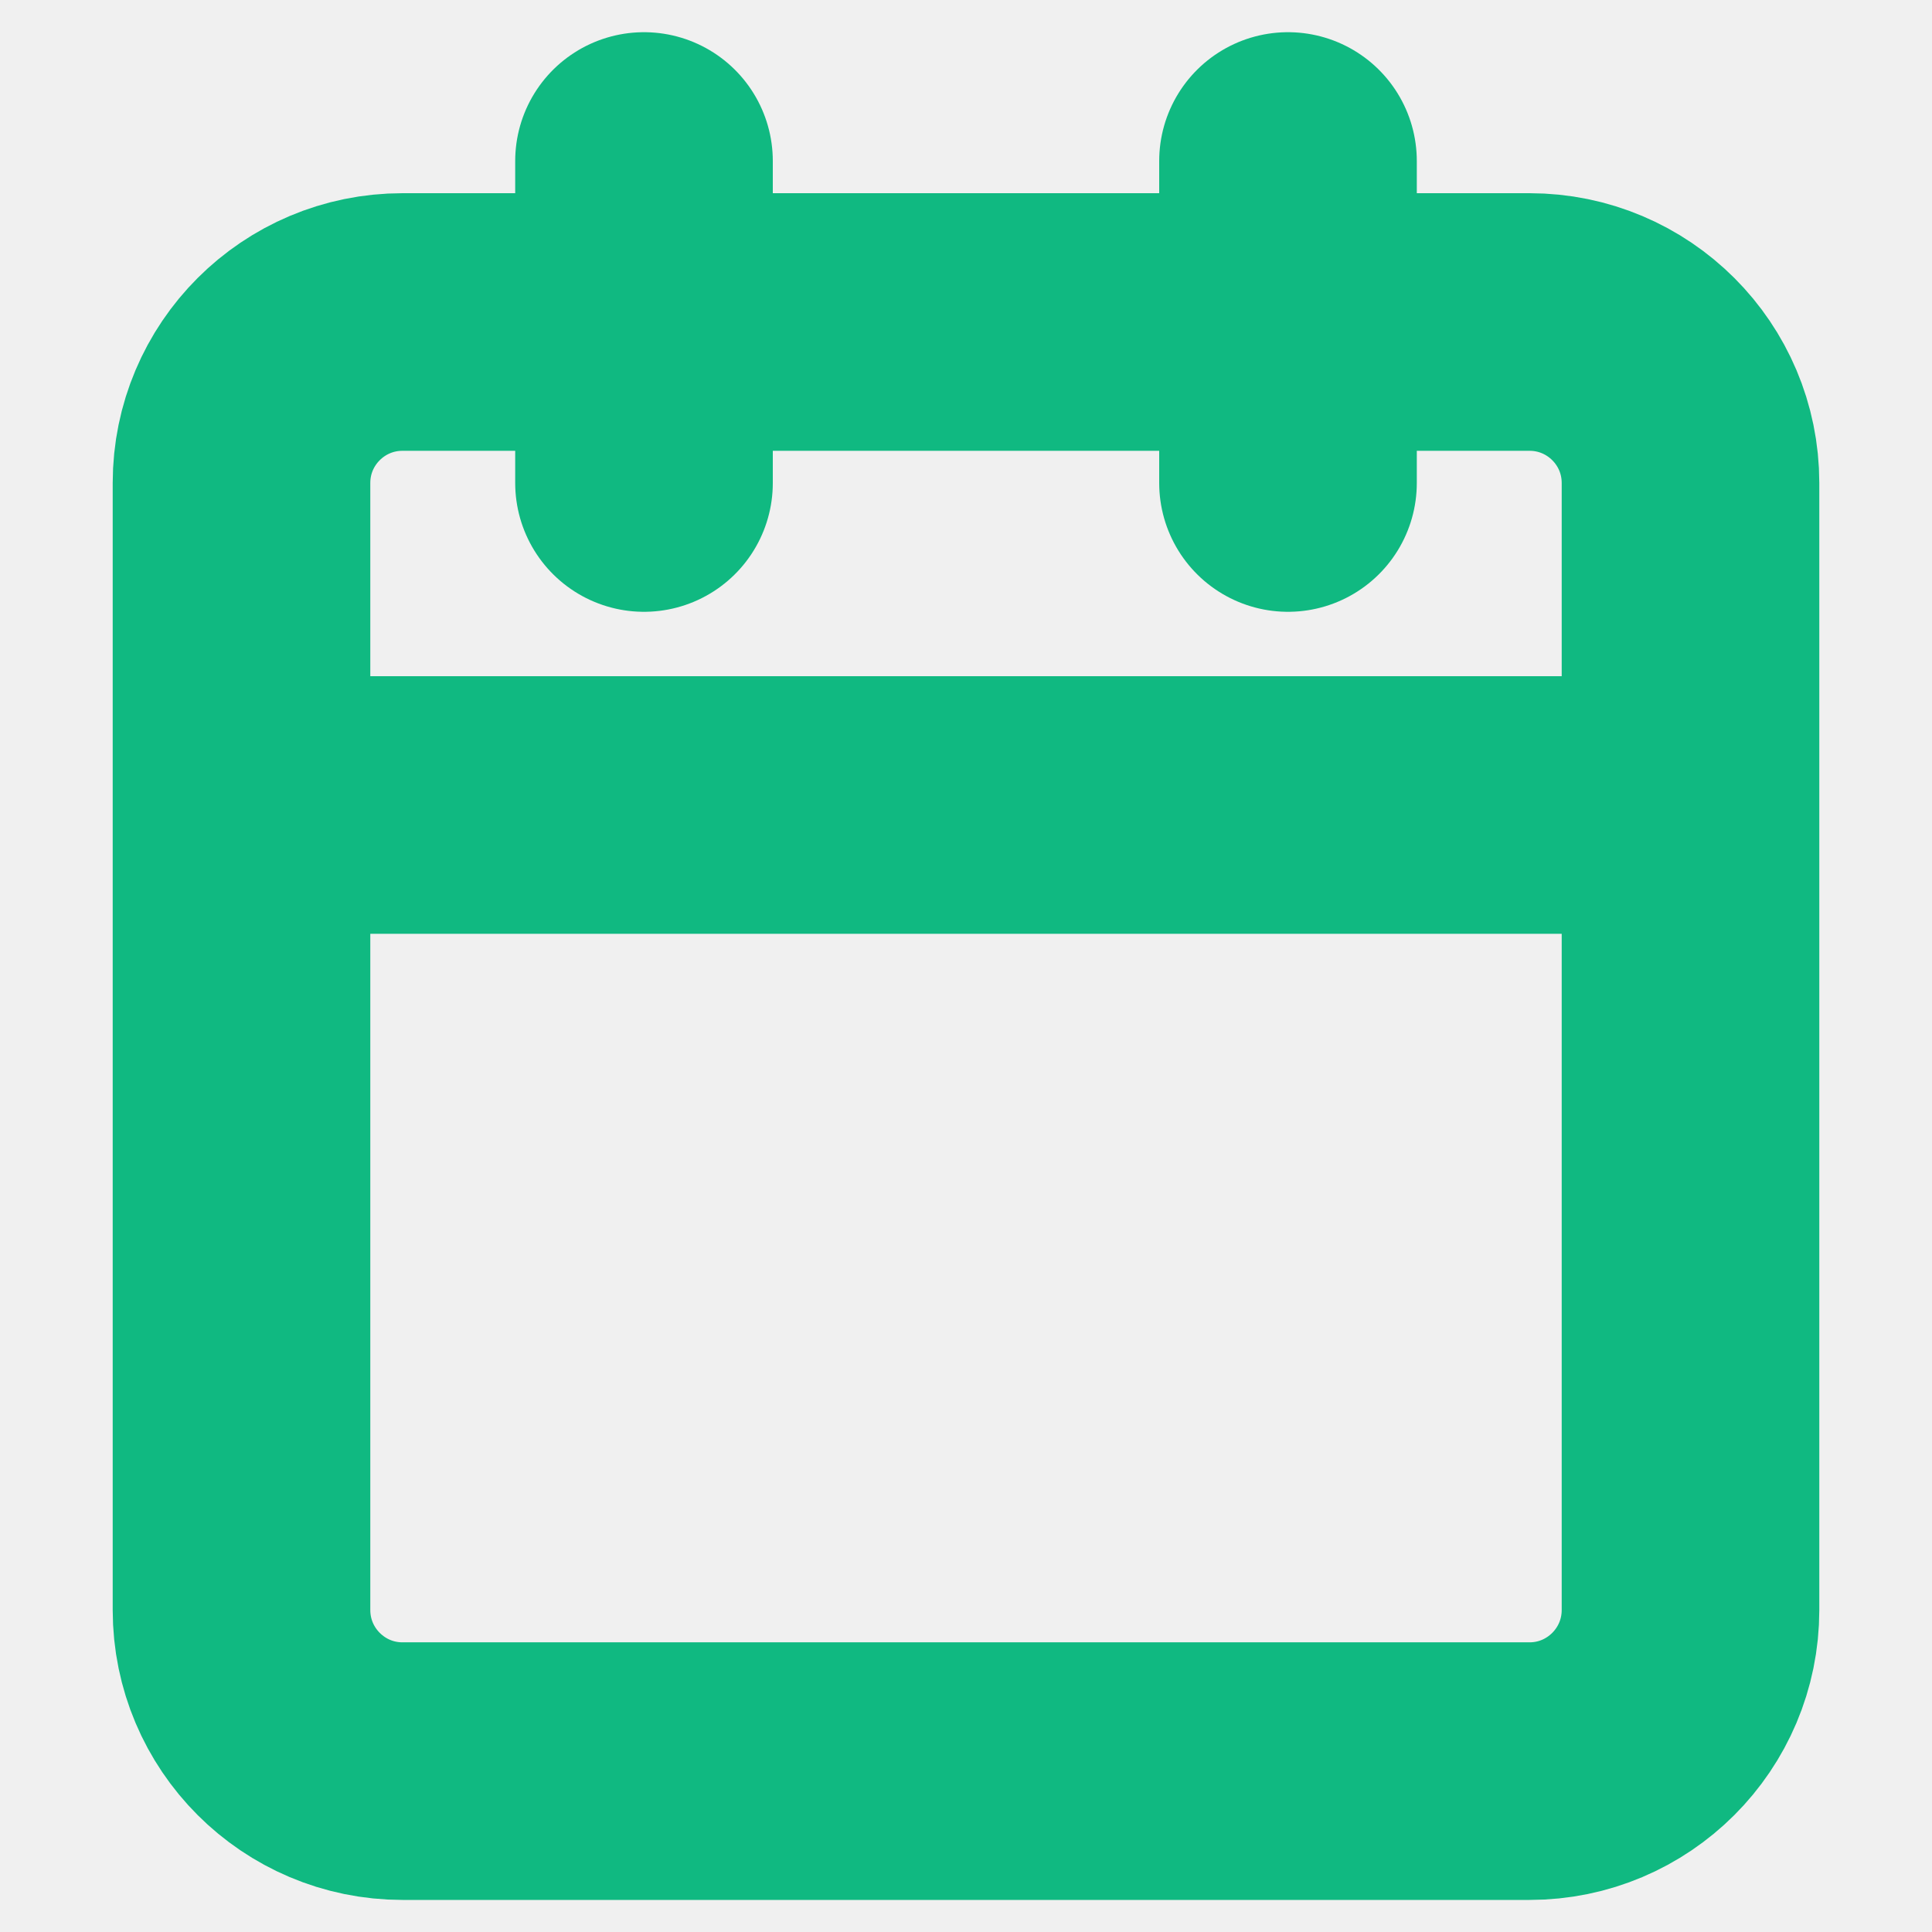
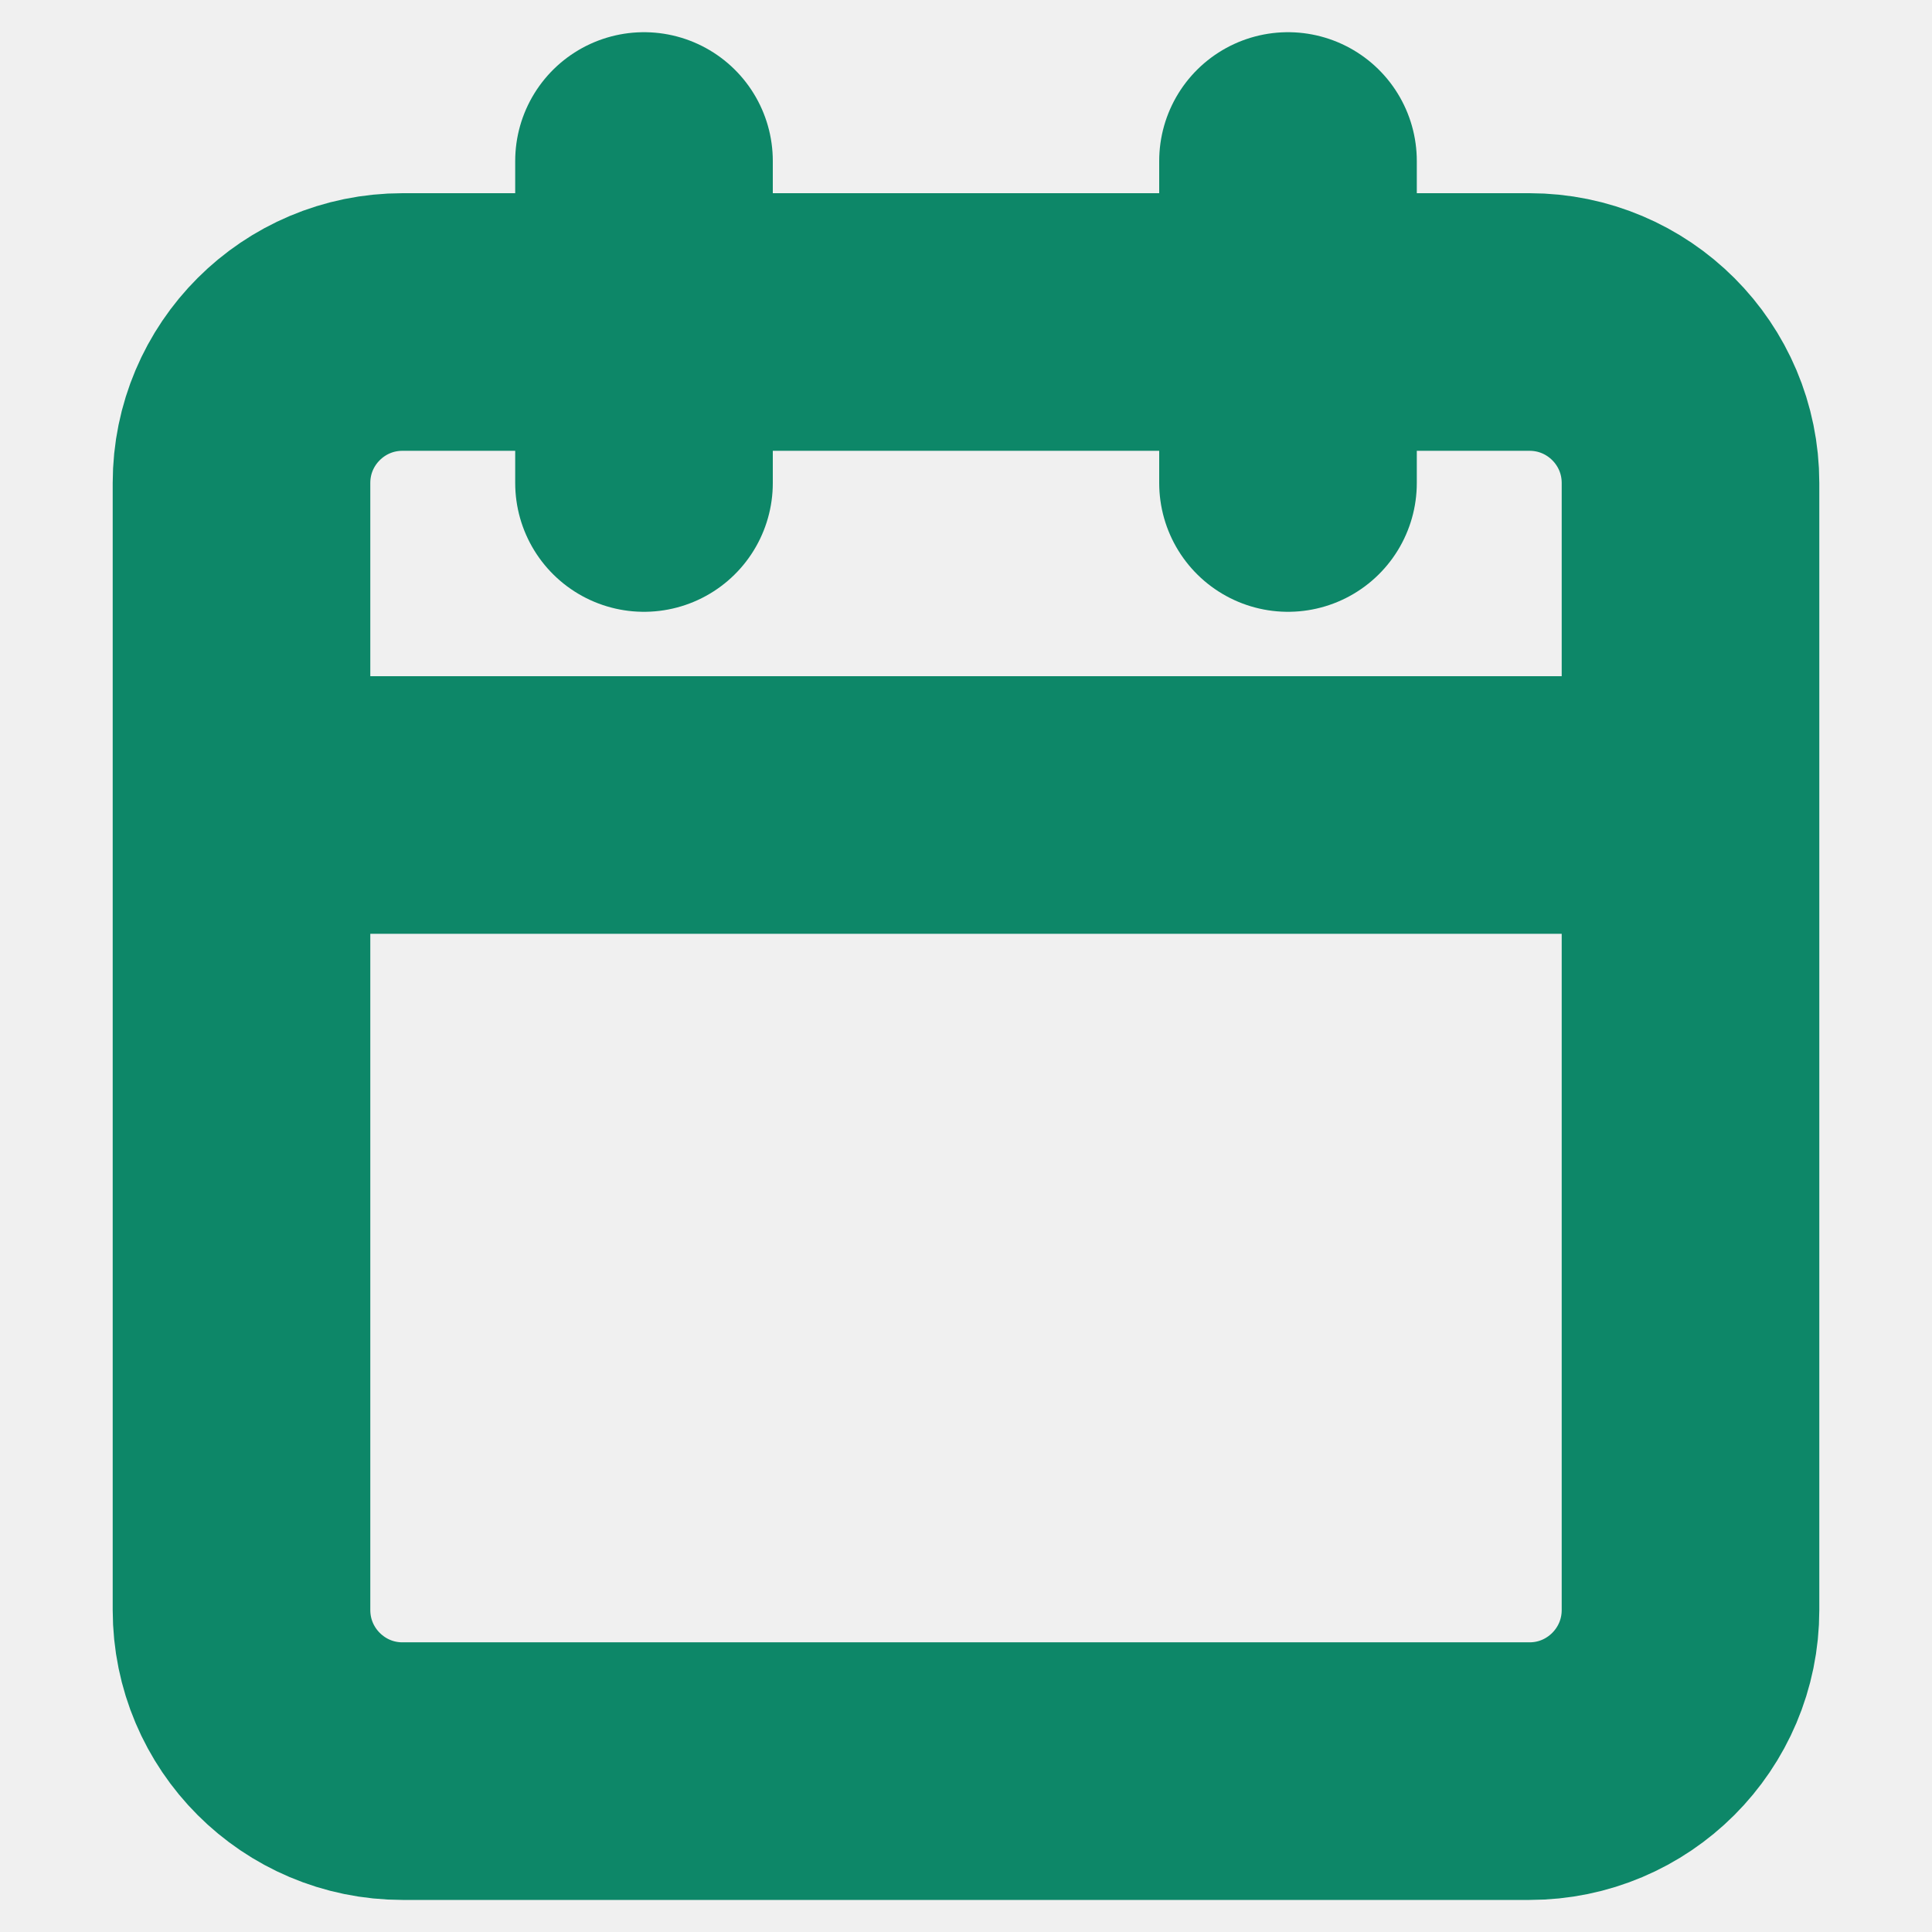
<svg xmlns="http://www.w3.org/2000/svg" preserveAspectRatio="none" overflow="visible" style="display: block;" width="15" height="15" viewBox="0 0 15 15" fill="none">
  <g id="calendar" clip-path="url(#clip0_0_8)">
-     <path id="Vector" d="M5 1.25V3.75M10 1.25V3.75M1.875 6.25H13.125M3.125 2.5H11.875C12.565 2.5 13.125 3.059 13.125 3.75V12.5C13.125 13.191 12.565 13.751 11.875 13.751H3.125C2.435 13.751 1.875 13.191 1.875 12.5V3.75C1.875 3.059 2.435 2.5 3.125 2.5Z" stroke="#10B981" stroke-width="2" stroke-linecap="round" />
+     <path id="Vector" d="M5 1.25V3.75M10 1.25V3.75M1.875 6.25H13.125M3.125 2.5H11.875C12.565 2.5 13.125 3.059 13.125 3.75V12.5C13.125 13.191 12.565 13.751 11.875 13.751H3.125C2.435 13.751 1.875 13.191 1.875 12.5V3.75C1.875 3.059 2.435 2.5 3.125 2.5Z" stroke="#0D8768" stroke-width="2" stroke-linecap="round" />
  </g>
  <defs>
    <clipPath id="clip0_0_8">
      <rect width="15" height="15" fill="white" />
    </clipPath>
  </defs>
</svg>
